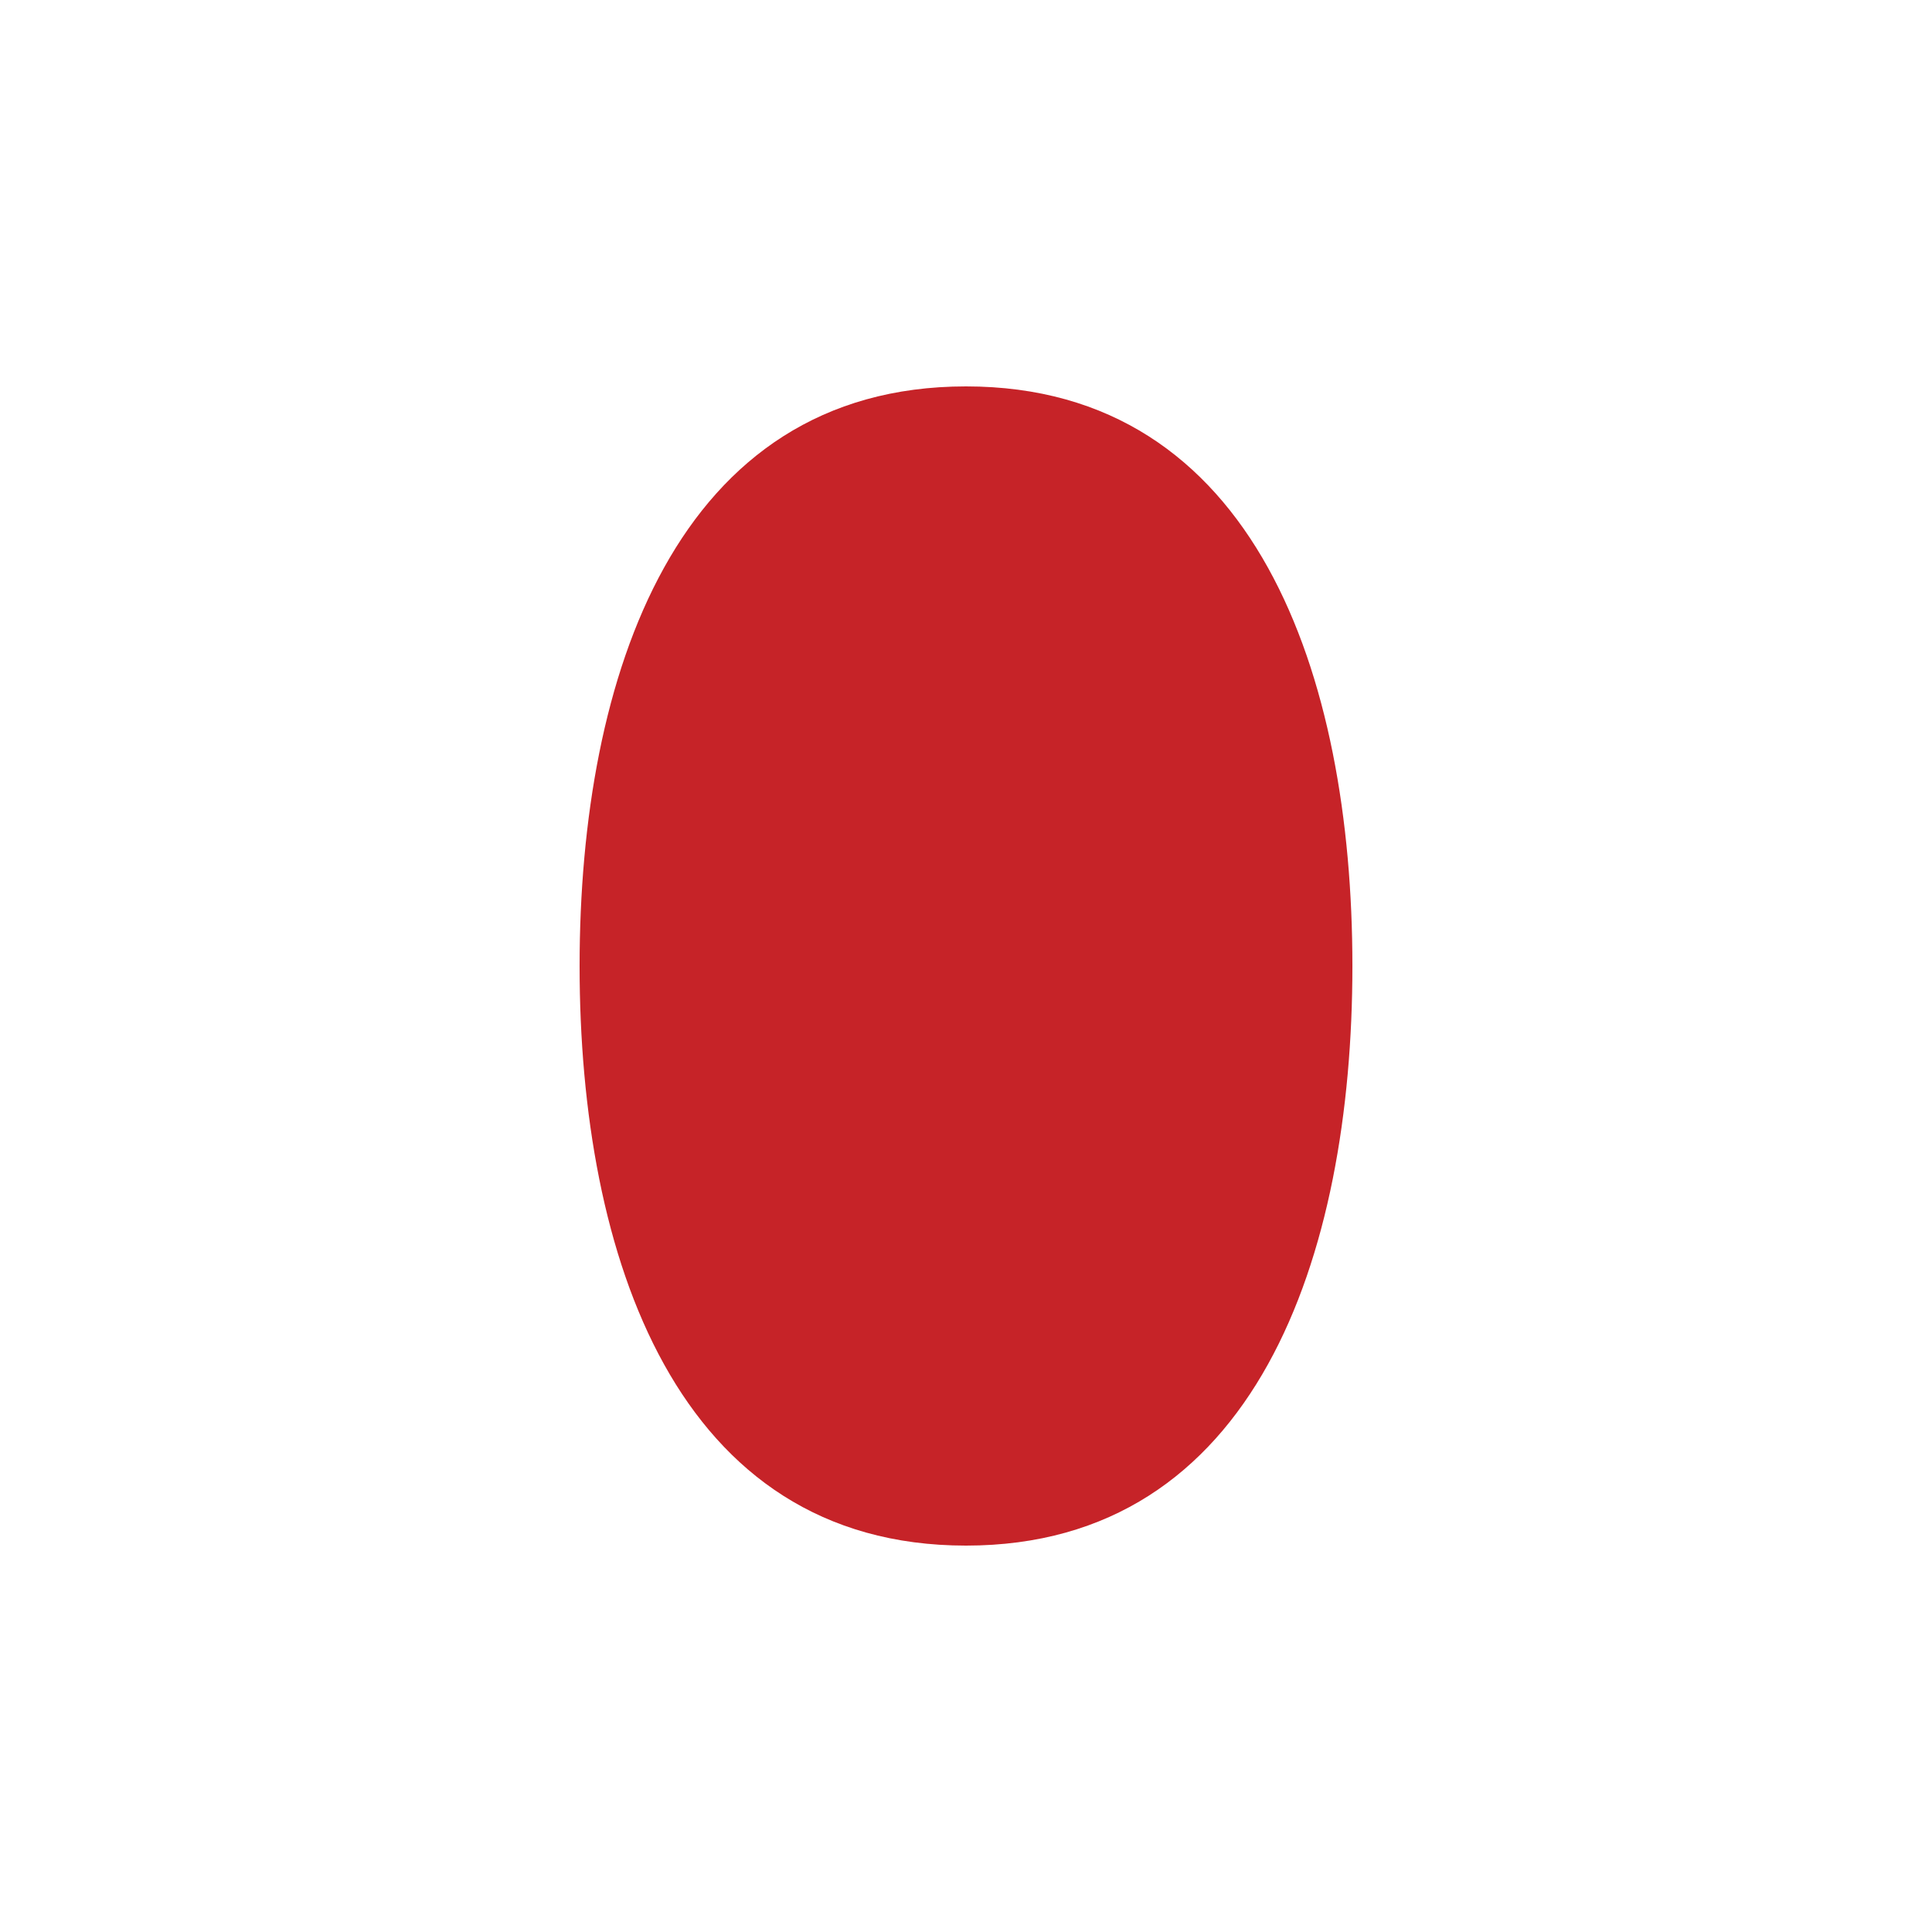
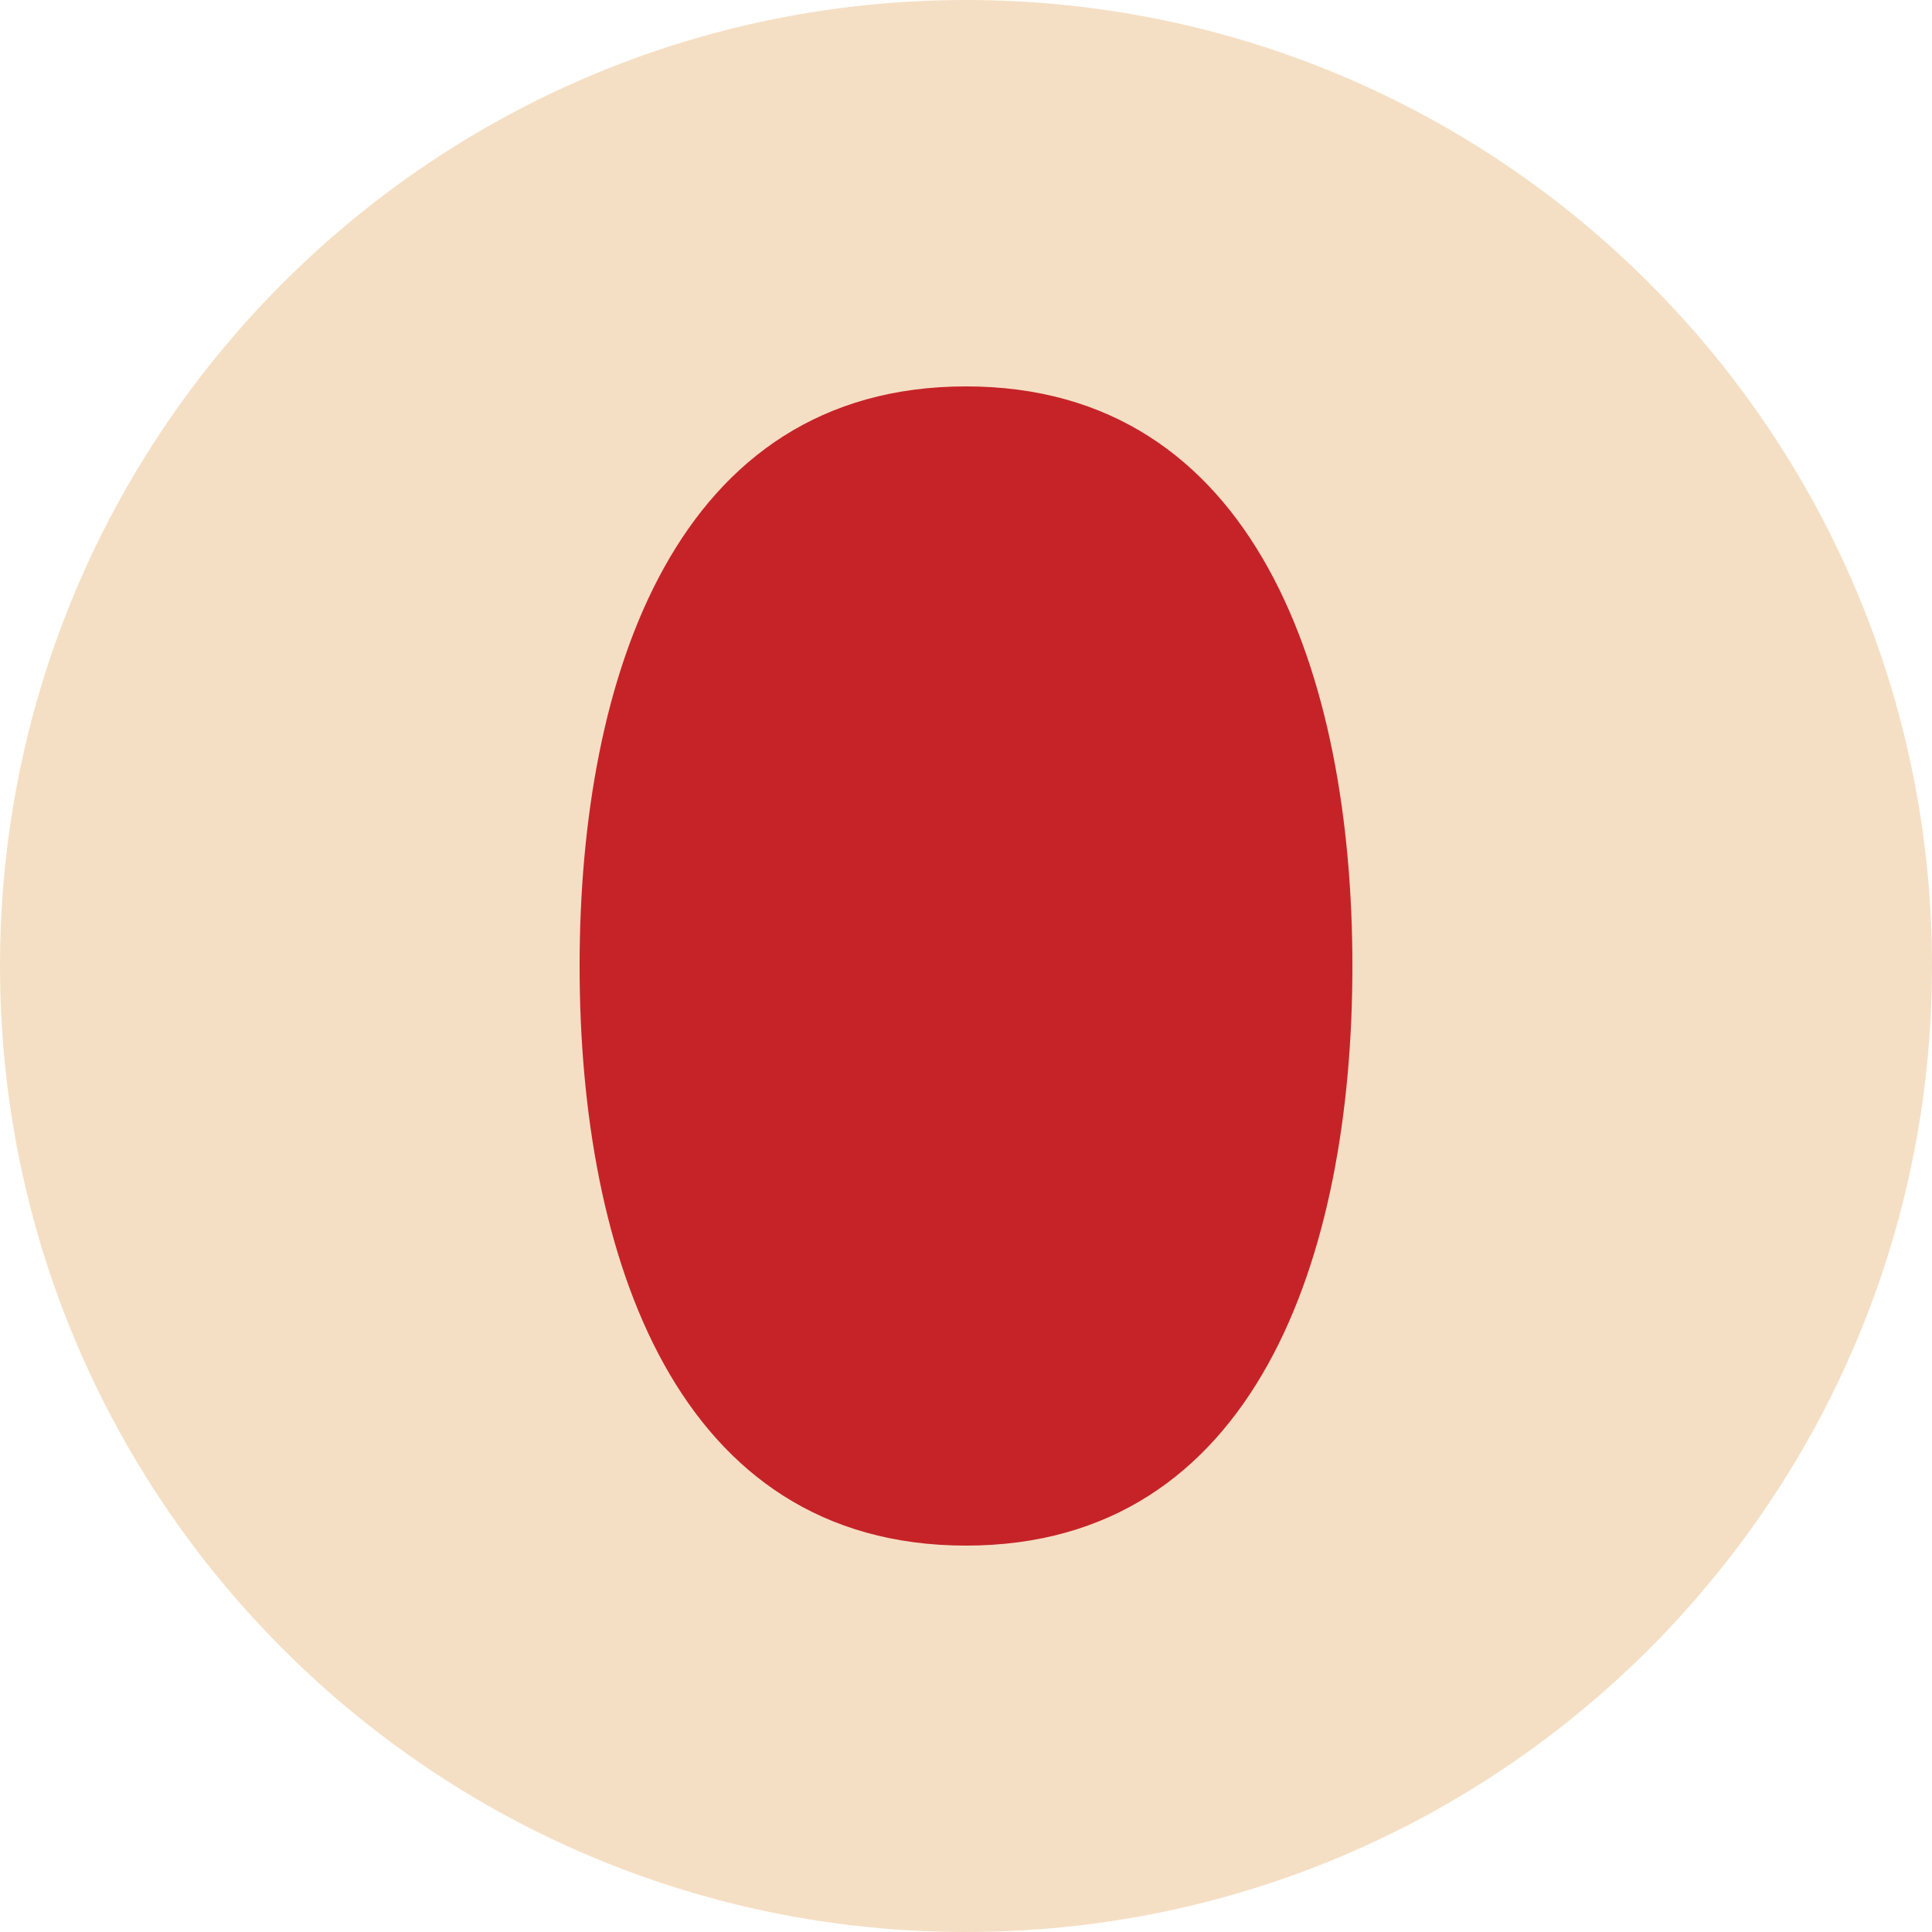
<svg xmlns="http://www.w3.org/2000/svg" width="100" height="100" viewBox="0 0 100 100" fill="none">
-   <circle cx="50" cy="50" r="50" fill="#f5dfc4;" />
+   <circle cx="50" cy="50" r="50" fill="#f5dfc4" />
  <path d="M50,20 C65,20 70,35 70,50 C70,65 65,80 50,80 C35,80 30,65 30,50 C30,35 35,20 50,20 Z" fill="#C62328" />
</svg>
